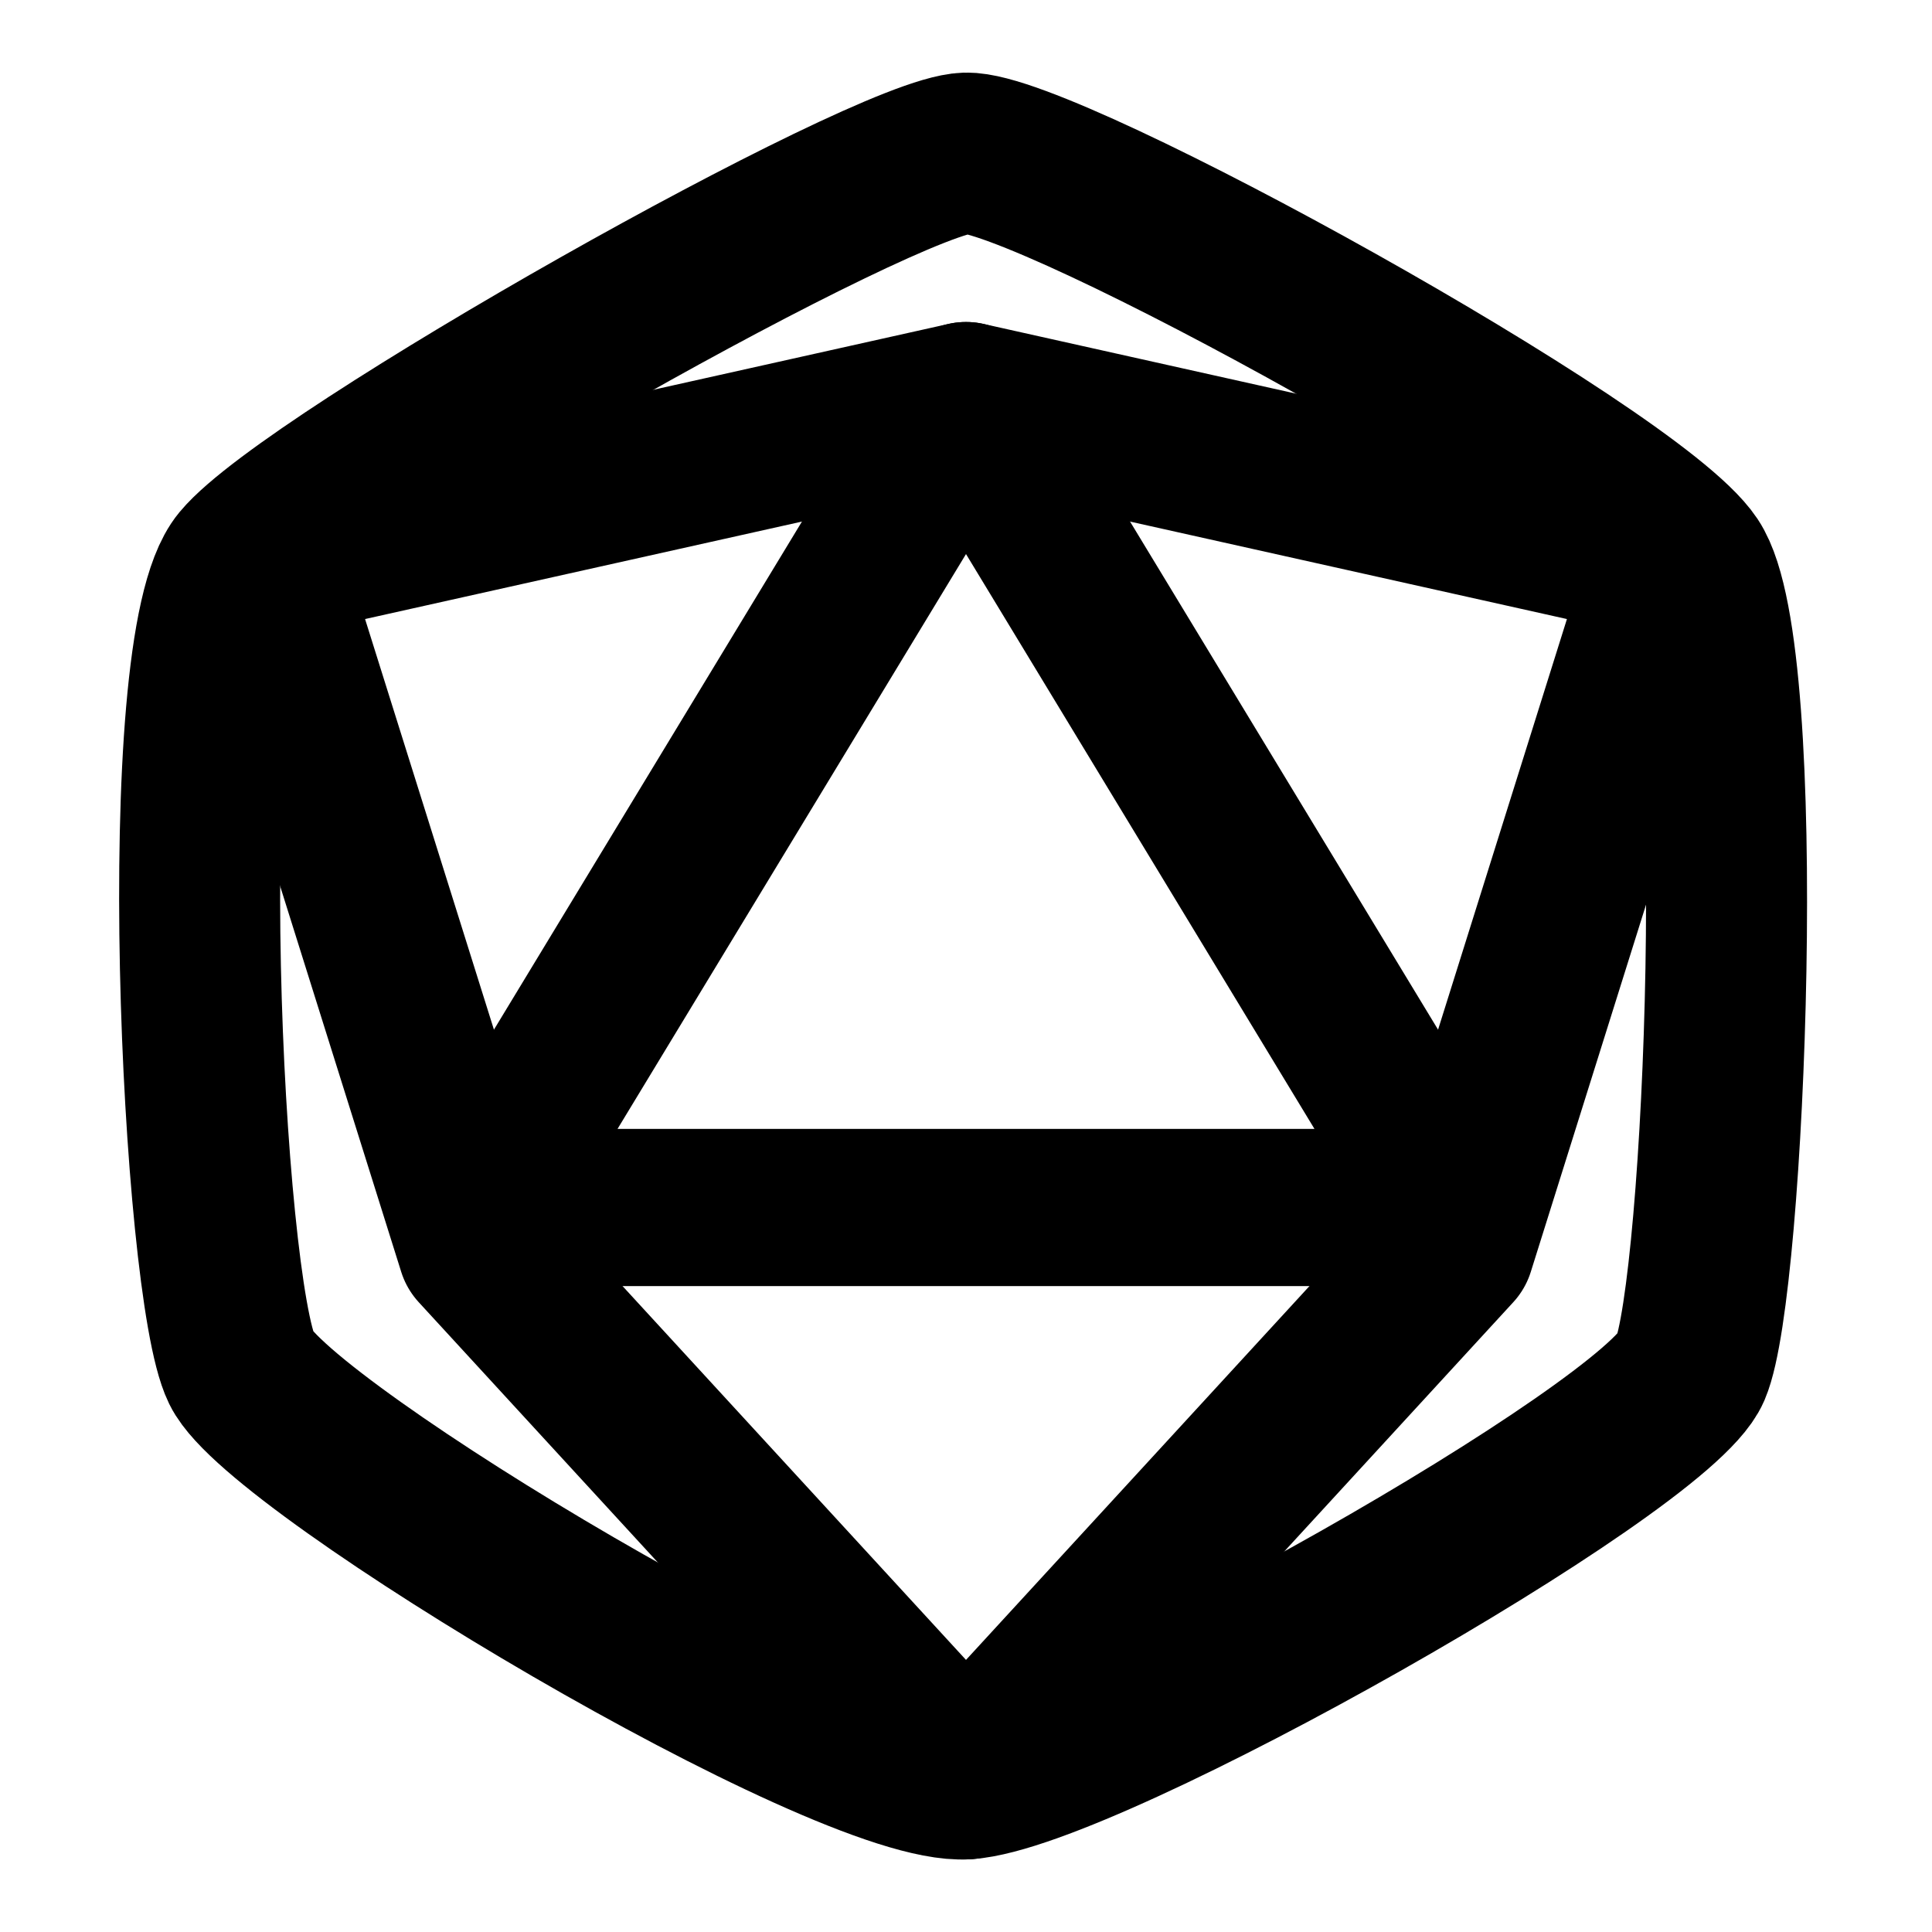
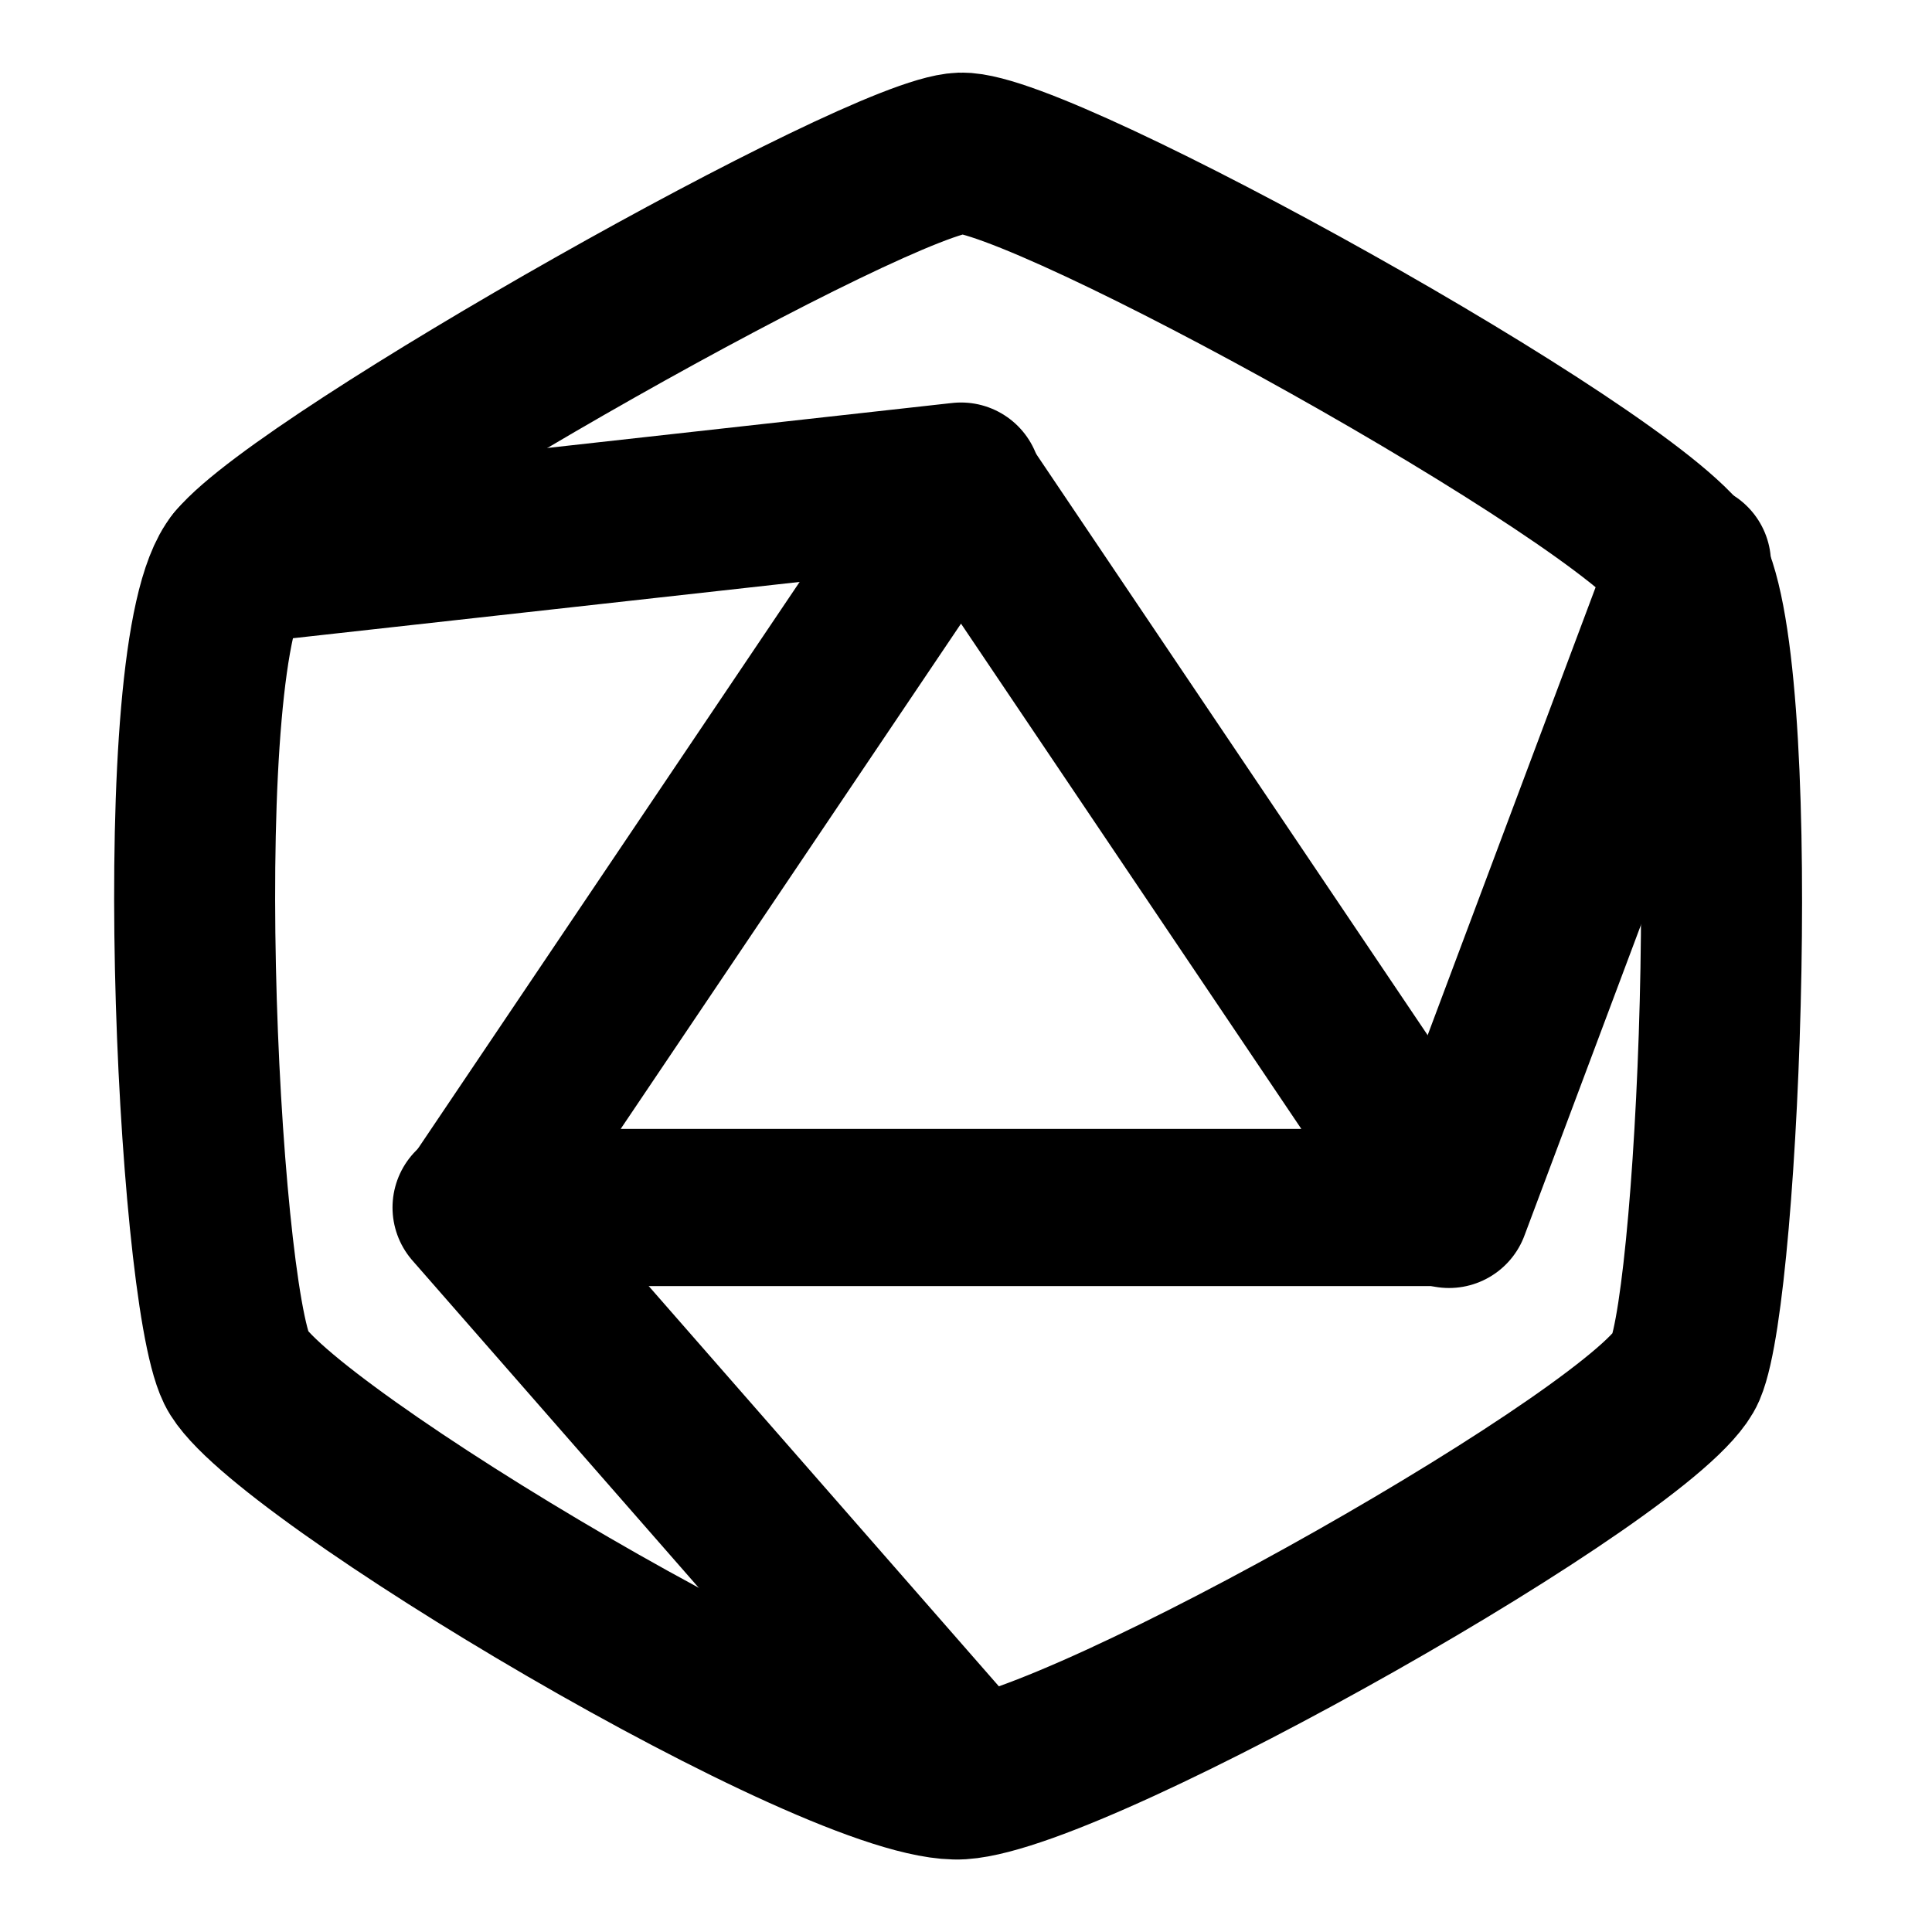
<svg xmlns="http://www.w3.org/2000/svg" width="24" height="24" viewBox="0 0 24 24" fill="none" stroke="currentColor" stroke-width="2" stroke-linecap="round" stroke-linejoin="round" version="1.1" id="svg5">
  <defs id="defs5" />
-   <path id="path1" style="stroke:#000000" d="M 12,1.902 C 13,1.873 20.255,5.885 21,7 c 0.745,1.115 0.429,9 0,10 -0.429,1 -7.496,5 -9,5.098 C 10.496,22.195 3.489,18 3,17 2.511,16 2.128,8.049 3,7 3.872,5.951 11,1.932 12,1.902 Z" />
-   <path id="path2" style="stroke:#000000;stroke-width:1.952" d="m 12,5 6.062,10 H 5.938 Z" />
-   <path style="fill:none;stroke:#000000;stroke-width:2" d="m 12,5 8.745,1.951" id="path4" />
-   <path style="fill:none;stroke:#000000;stroke-width:2" d="m 3.255,6.951 v 0 L 5.938,15.5 12,22.098 18.062,15.5 20.745,6.951" id="path6" />
-   <path style="fill:none;stroke:#000000;stroke-width:2" d="M 12,5 3.255,6.951" id="path9" />
+   <path id="path1" style="stroke:#000000" d="m 11.938,1.902 c 1,-0.03 8.255,3.982 9,5.098 C 21.683,8.115 21.367,16 20.938,17 c -0.429,1 -7.496,5 -9,5.098 C 10.433,22.195 3.426,18 2.938,17 c -0.489,-1 -0.872,-8.951 0,-10 0.872,-1.049 8,-5.068 9,-5.098 z" />
+   <path id="path2" style="stroke:#000000;stroke-width:1.952" d="M 11.938,6 18,15 H 5.876 Z" />
+   <path style="fill:none;stroke:#000000;stroke-width:2" d="M -22.936,4.904 V 14.904 H -4.936 V 4.904 Z" id="path3" />
+   <path style="fill:none;stroke:#000000;stroke-width:2" d="m -4.936,4.904 -4,10 -5,-10 -5,10 -4,-10" id="path5" />
+   <path style="fill:none;stroke:#000000;stroke-width:2" d="m -22.936,14.904 9,5 9,-5" id="path7" />
+   <path style="fill:none;stroke:#000000;stroke-width:2" d="m -22.936,4.904 9,-5 9,5" id="path8" />
+   <path style="fill:none;stroke:#000000;stroke-width:2" d="M -13.936,-0.096 V 4.904" id="path10" />
+   <path style="fill:none;stroke:#000000;stroke-width:2" d="m 11.938,6 -9,1" id="path11" />
+   <path style="fill:none;stroke:#000000;stroke-width:2" d="M 18,15 21,7" id="path12" />
+   <path style="fill:none;stroke:#000000;stroke-width:2" d="M 5.876,15 12,22" id="path13" />
</svg>
